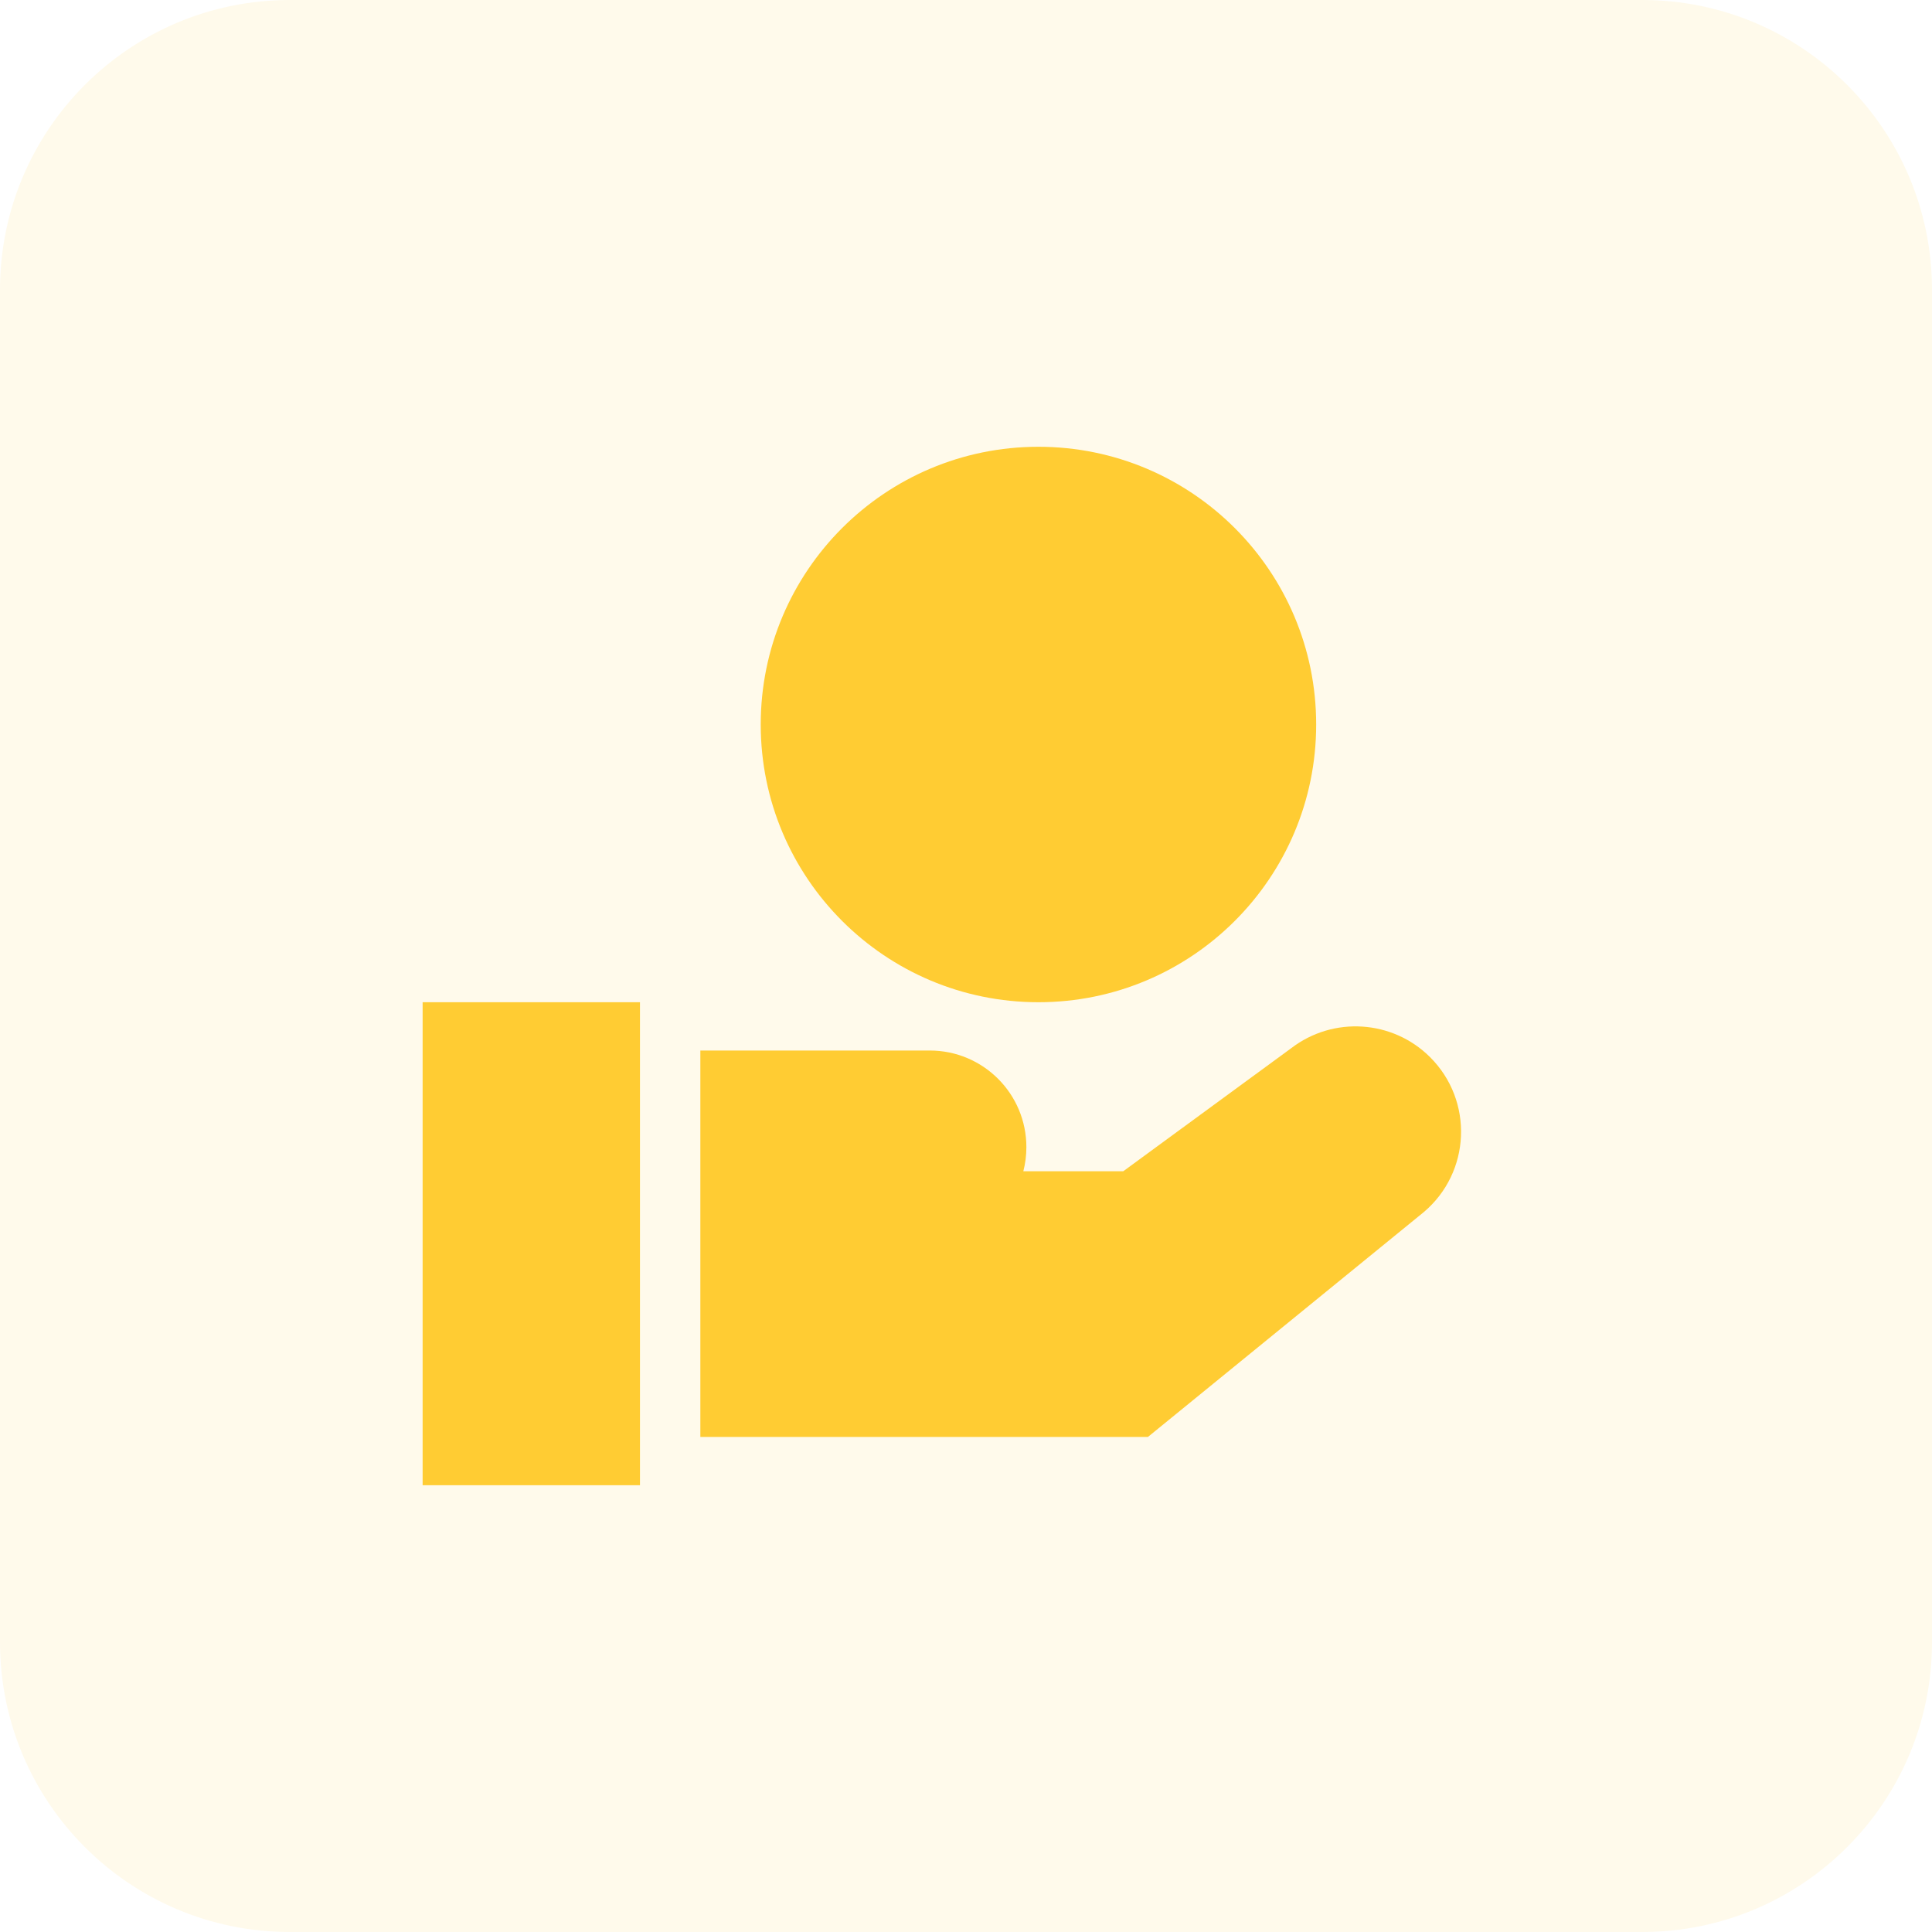
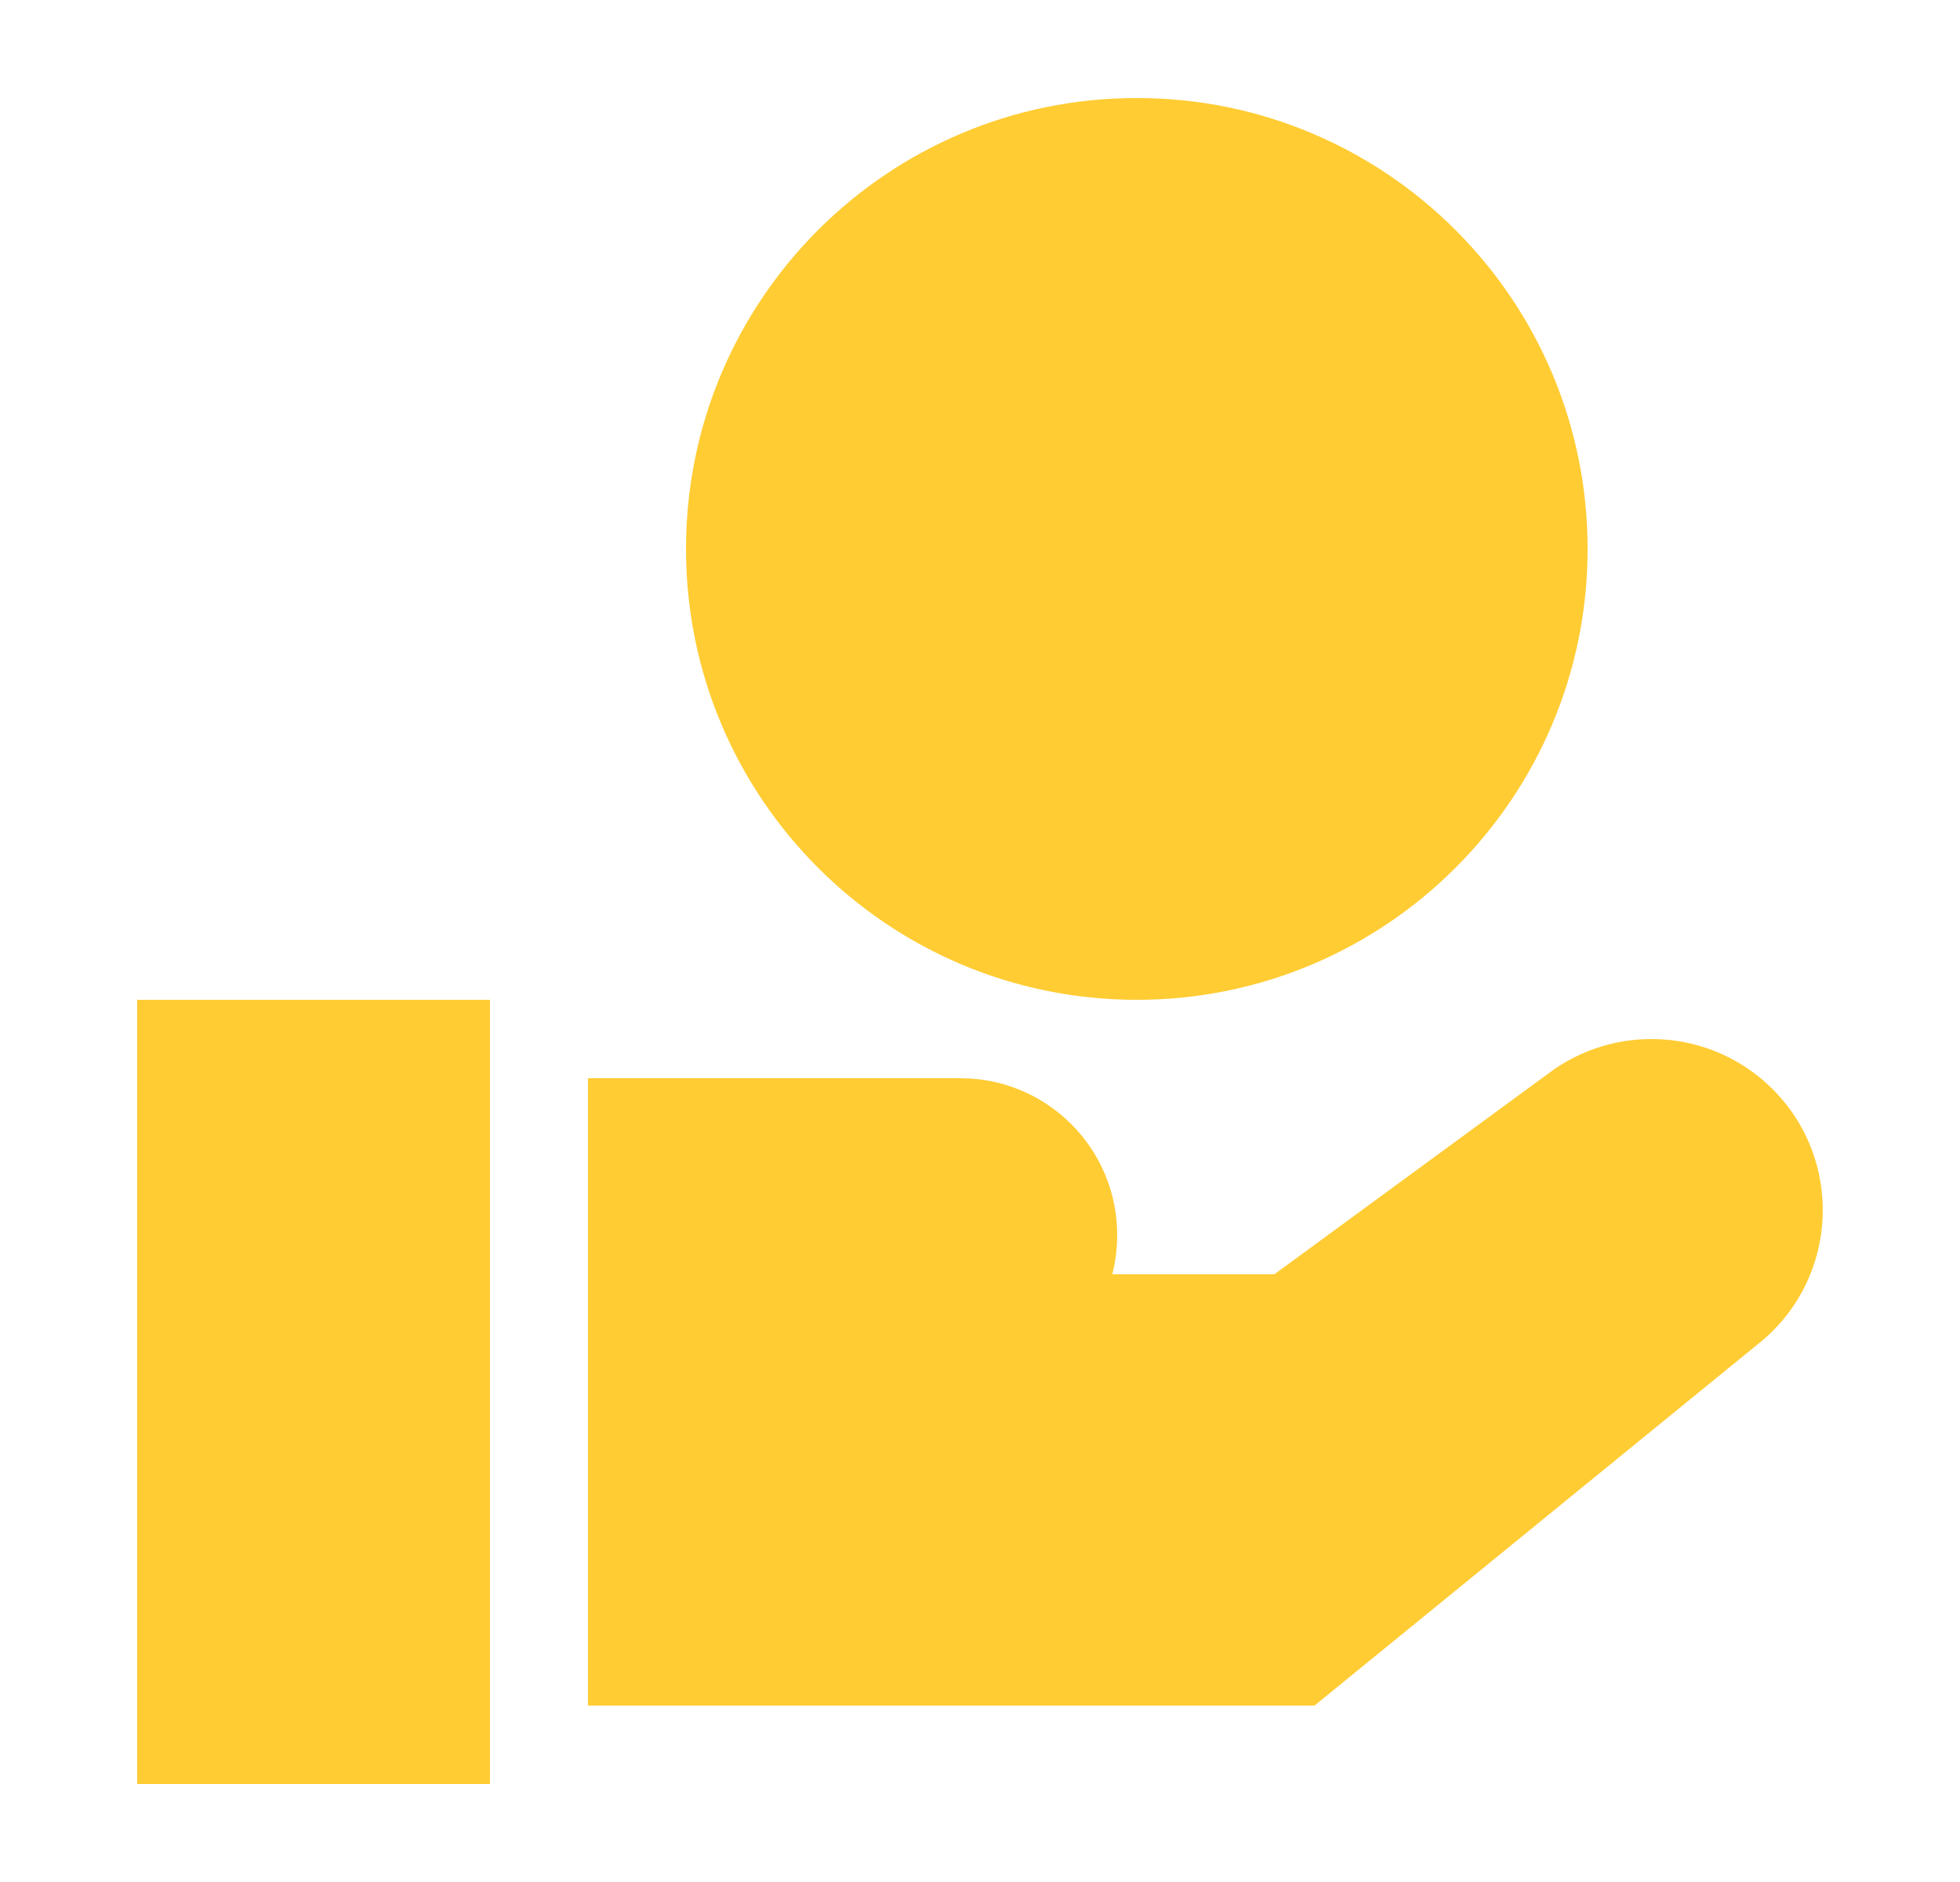
- <svg xmlns="http://www.w3.org/2000/svg" width="40" height="40" viewBox="0 0 40 40" fill="none">
-   <rect width="40" height="40" rx="6" fill="#FFFAEB" />
-   <path fill-rule="evenodd" clip-rule="evenodd" d="M15.75 15C15.75 11.824 18.324 9.25 21.5 9.25C24.676 9.25 27.25 11.824 27.25 15C27.25 18.175 24.676 20.75 21.5 20.75C18.324 20.75 15.75 18.175 15.75 15ZM8.75 20.75H13.25L13.25 30.75H8.75L8.75 20.75ZM23.767 29.75L14.5 29.75L14.5 21.75H19.25C20.355 21.75 21.25 22.645 21.25 23.75C21.25 23.923 21.228 24.09 21.187 24.25H23.255L26.733 21.702C27.602 21.035 28.833 21.114 29.609 21.888C30.514 22.791 30.452 24.273 29.476 25.097L29.466 25.105L23.767 29.75Z" fill="#FFCC33" />
+ <svg xmlns="http://www.w3.org/2000/svg" width="25" height="24" viewBox="0 0 25 24" fill="none">
+   <path fill-rule="evenodd" clip-rule="evenodd" d="M8.75 7C8.75 3.824 11.324 1.25 14.5 1.25C17.676 1.25 20.25 3.824 20.25 7C20.25 10.175 17.676 12.75 14.5 12.75C11.324 12.75 8.75 10.175 8.75 7ZM1.75 12.75L6.25 12.75L6.25 22.75H1.75L1.75 12.75ZM16.767 21.75L7.5 21.75L7.5 13.75H12.25C13.355 13.75 14.25 14.645 14.25 15.75C14.25 15.923 14.228 16.09 14.187 16.25H16.255L19.733 13.702C20.602 13.035 21.833 13.114 22.609 13.888C23.514 14.791 23.452 16.273 22.476 17.097L22.466 17.105L16.767 21.75Z" fill="#FFCC33" />
</svg>
